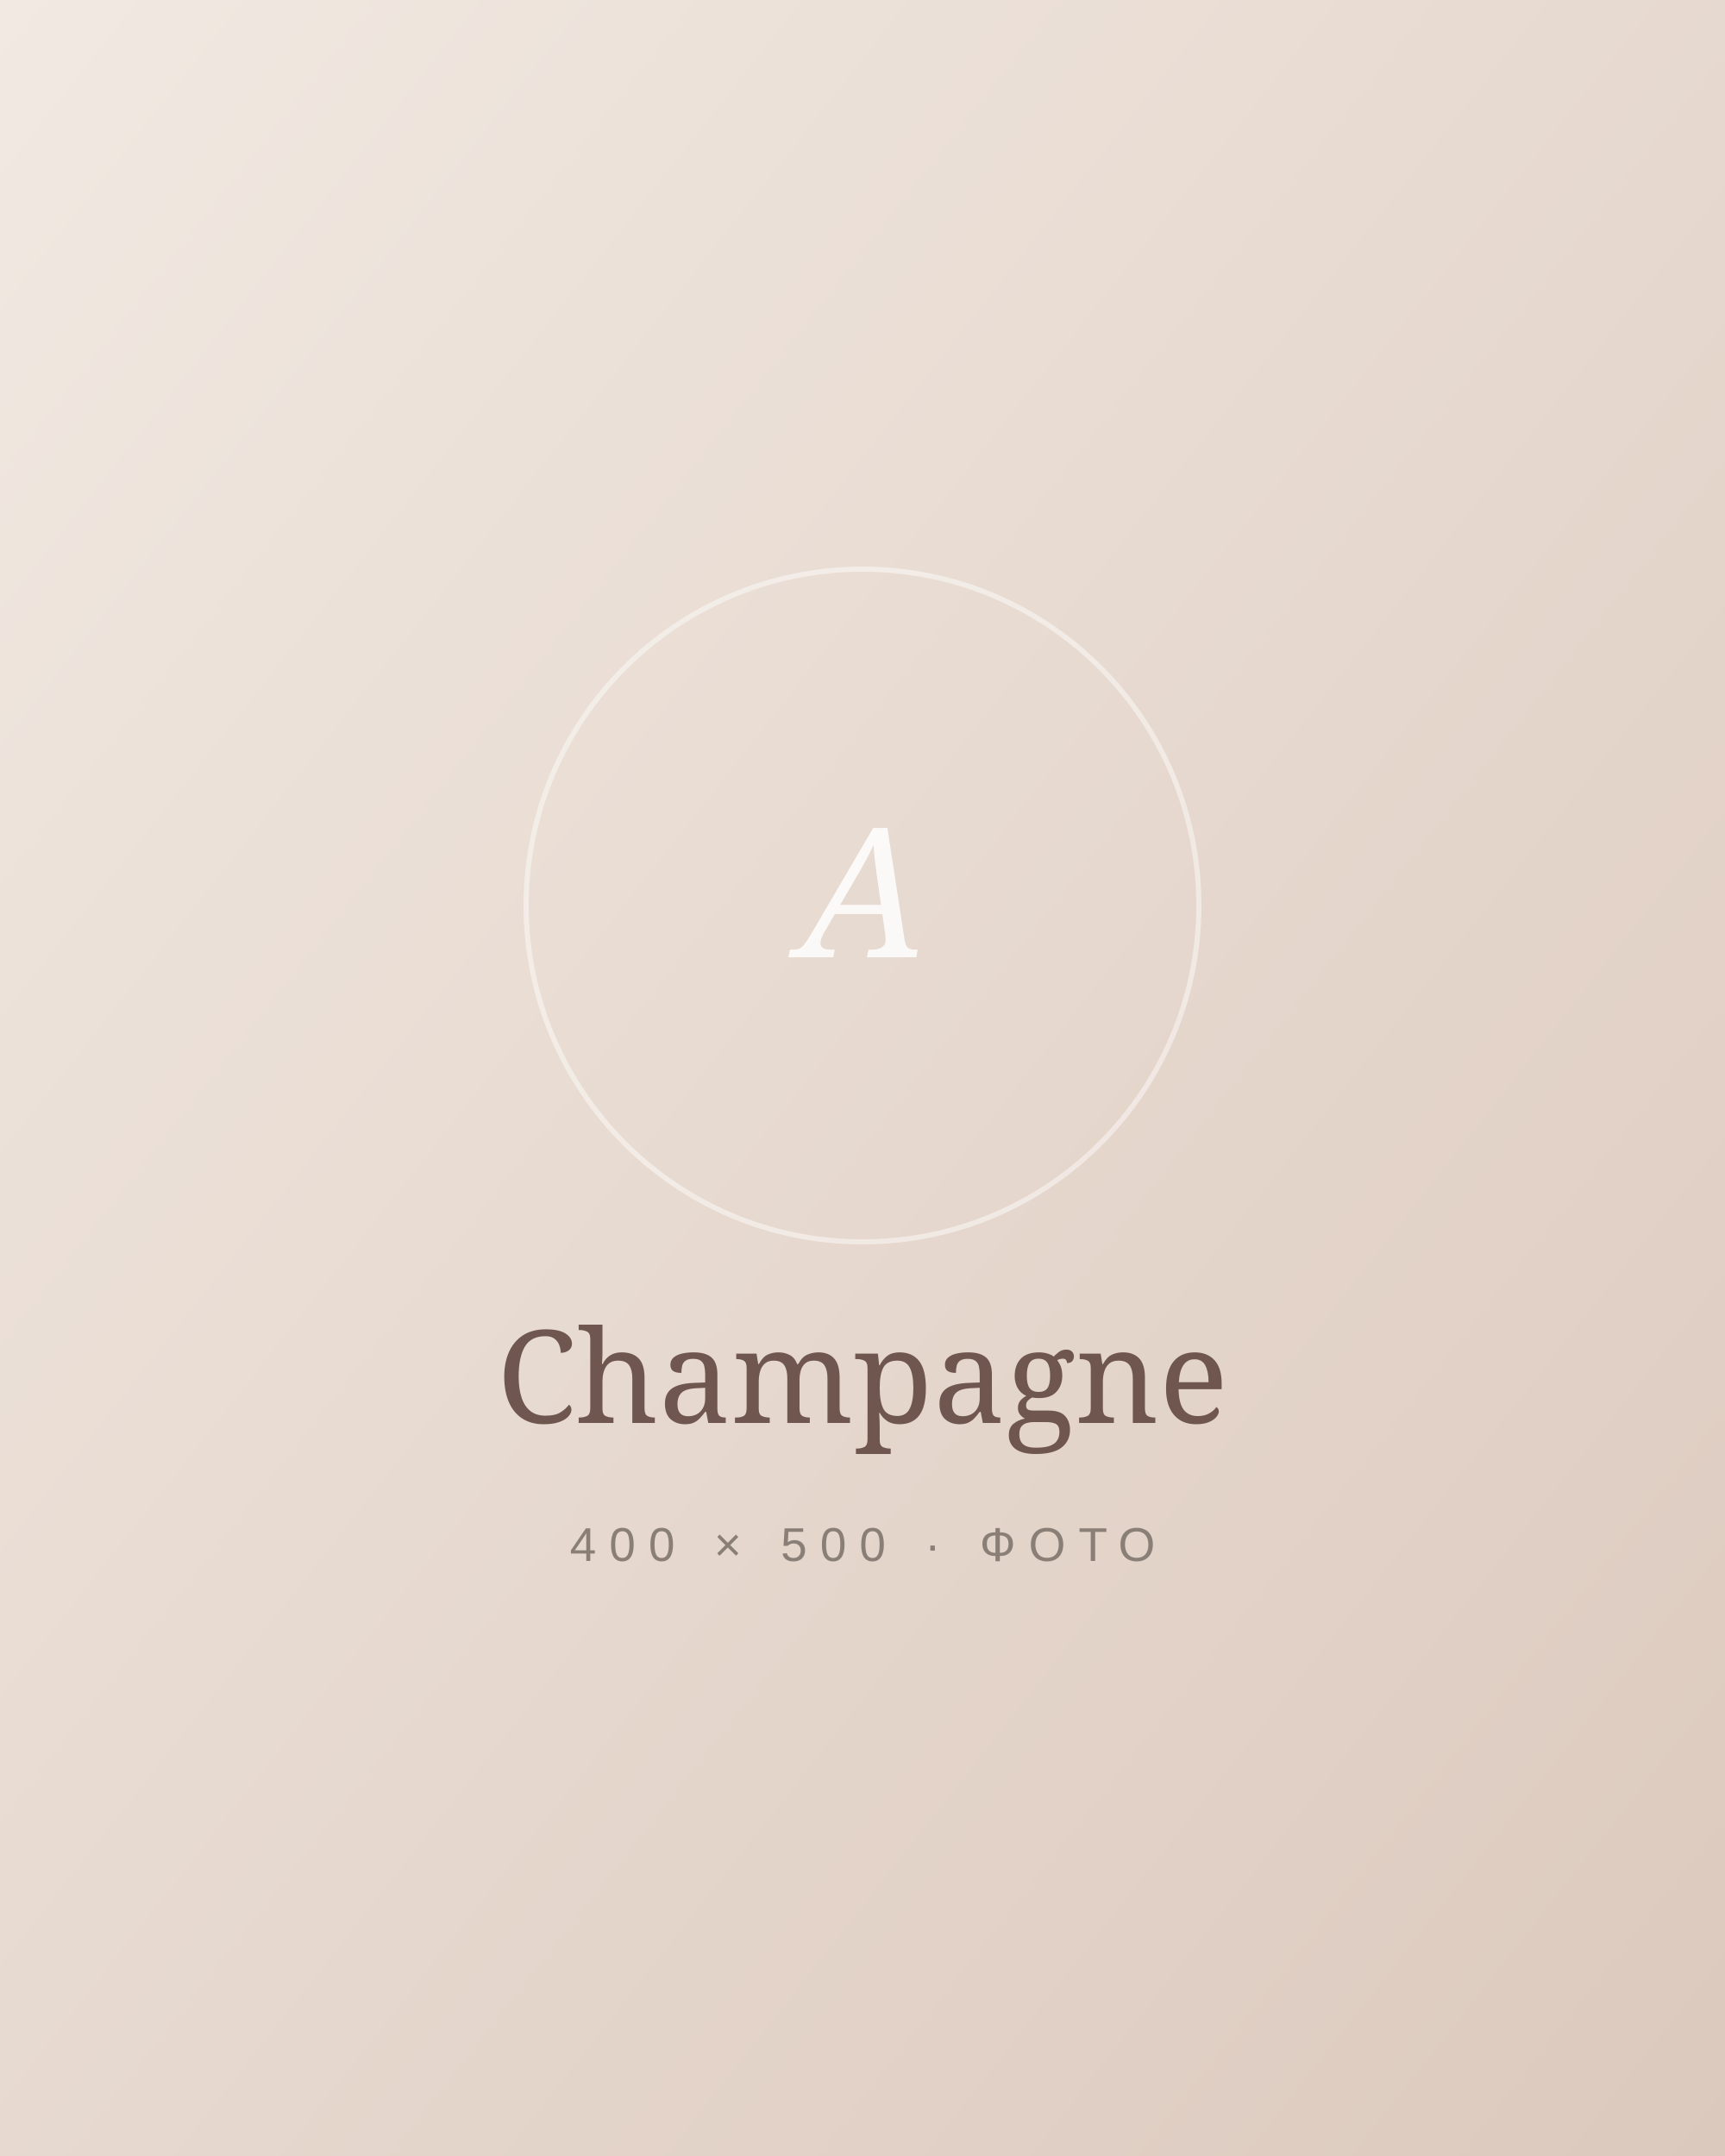
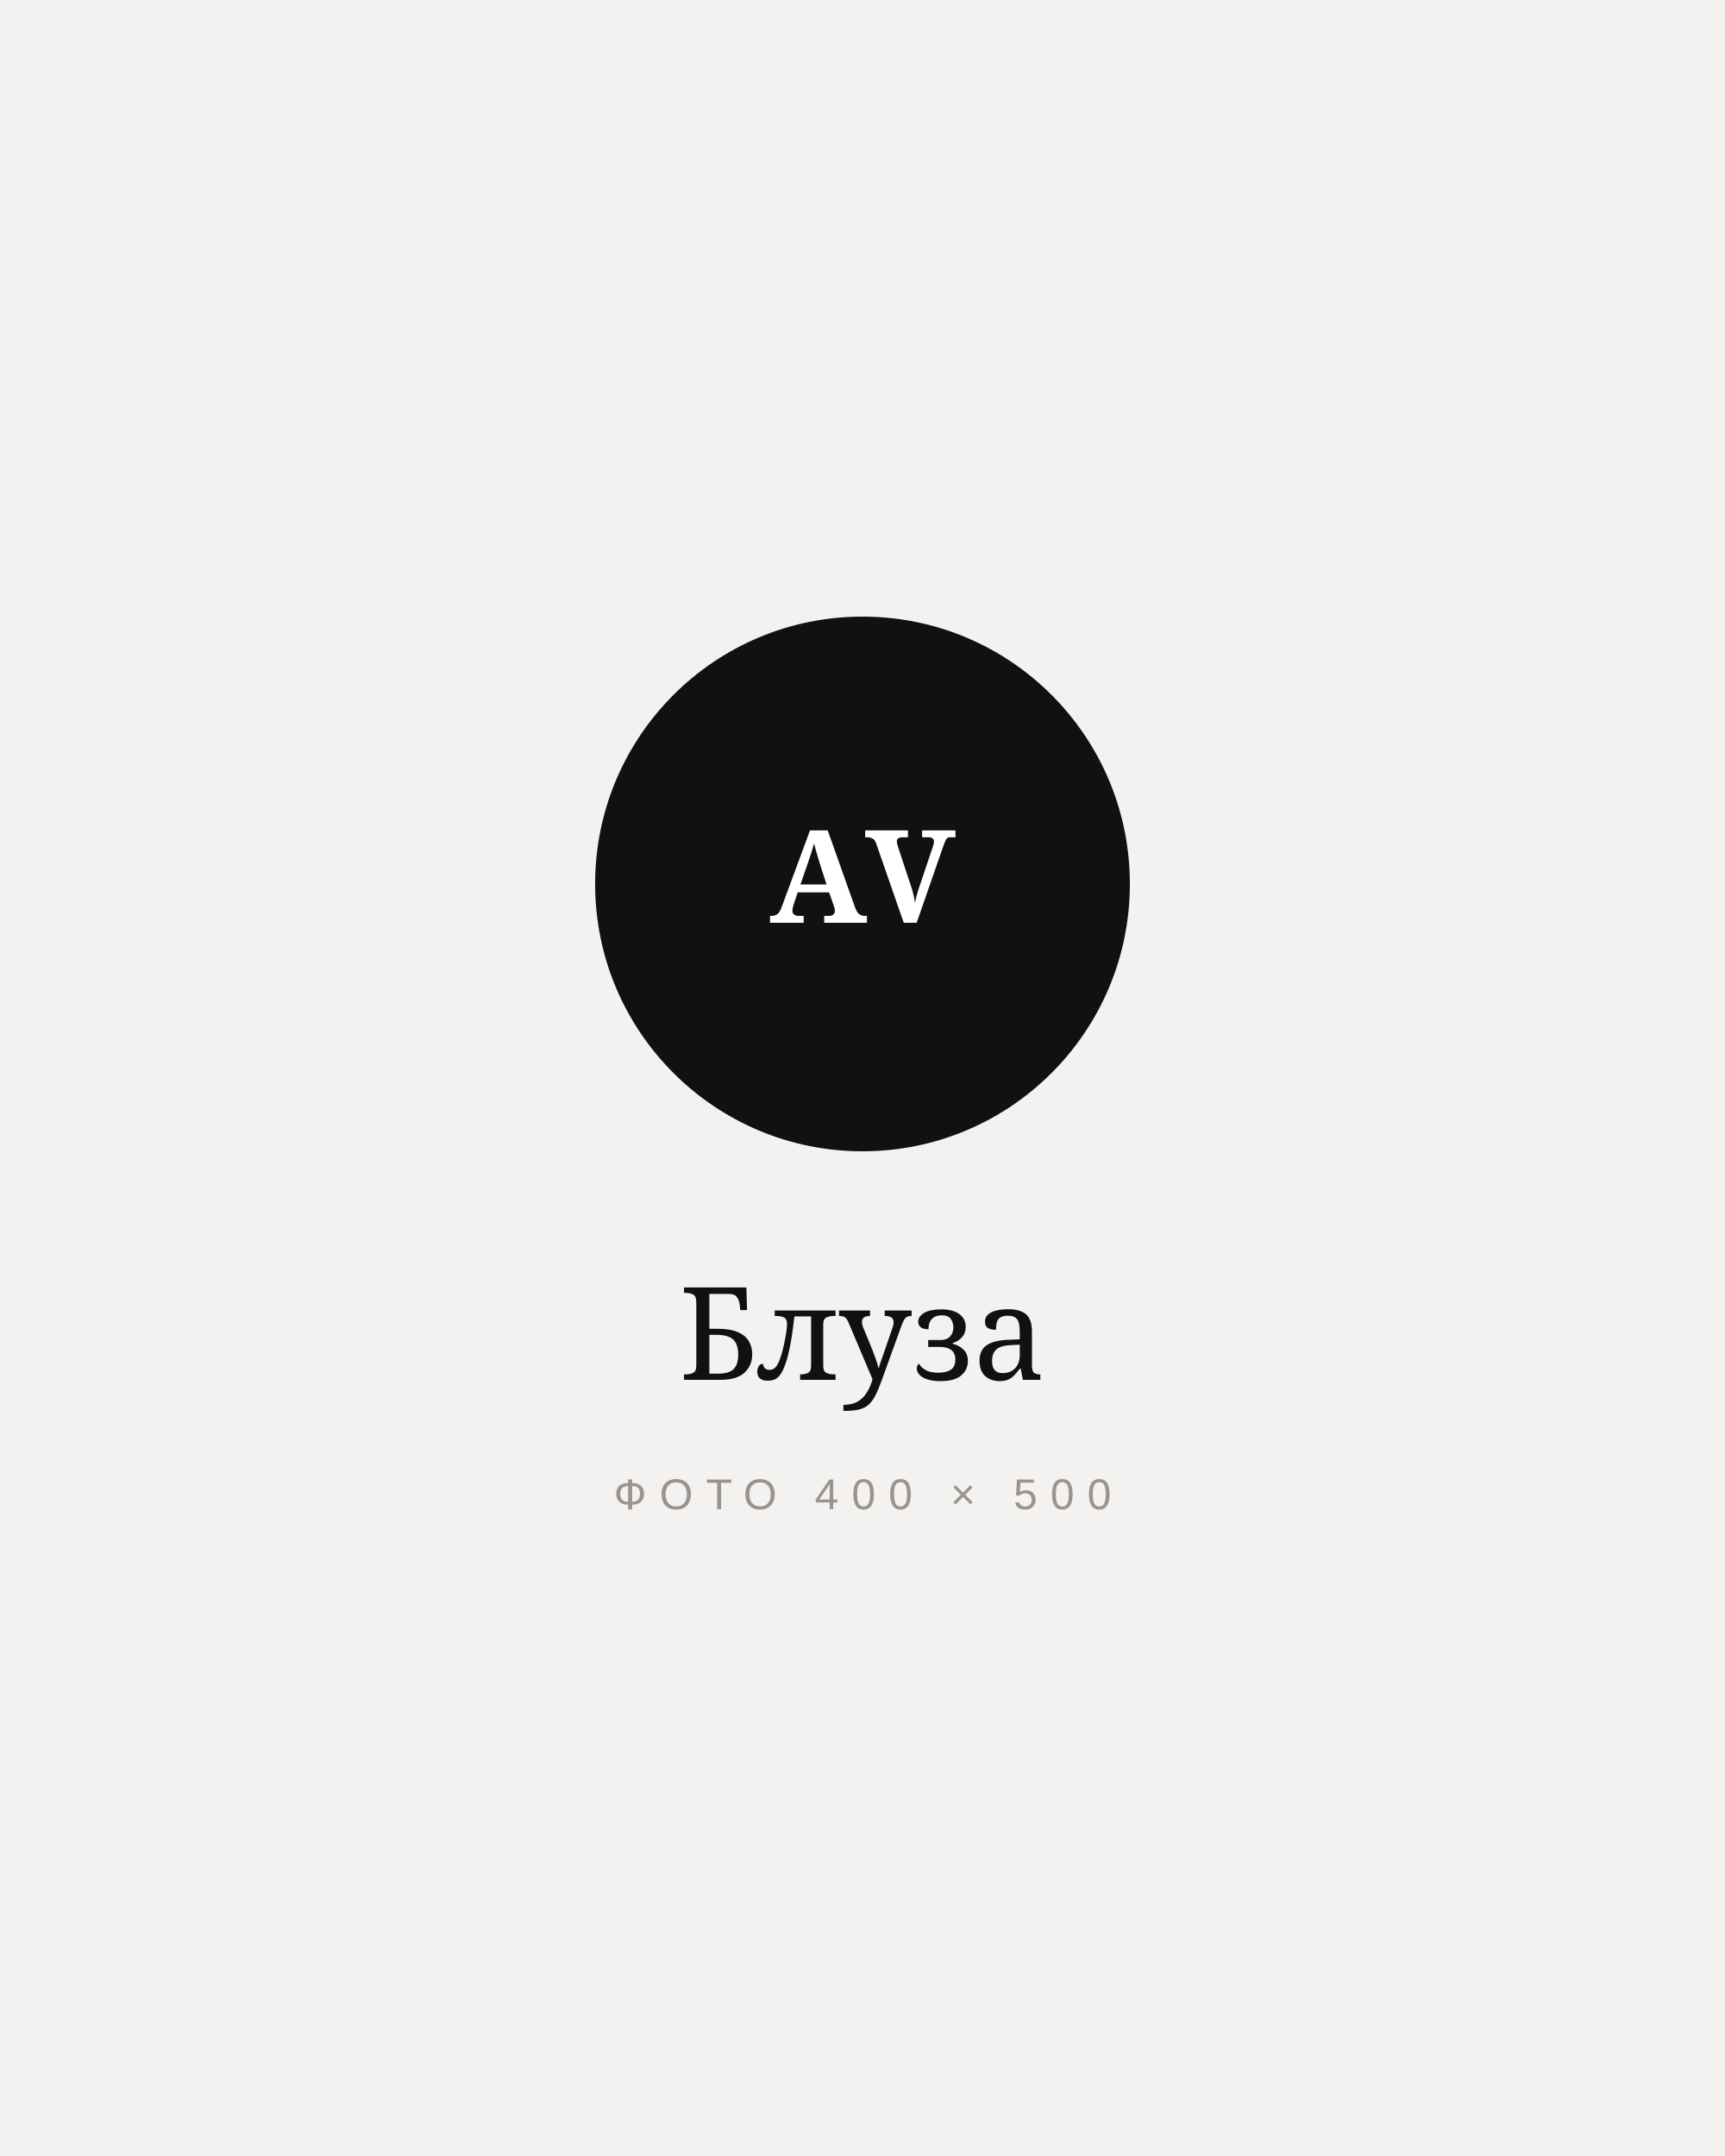
<svg xmlns="http://www.w3.org/2000/svg" width="400" height="500" viewBox="0 0 400 500">
-   <defs>
-     <linearGradient id="pg3" x1="0" y1="0" x2="1" y2="1">
-       <stop offset="0" stop-color="#f1e9e2" />
-       <stop offset="1" stop-color="#dcc9bd" />
-     </linearGradient>
-   </defs>
-   <rect width="400" height="500" fill="url(#pg3)" />
-   <g fill="none" stroke="#ffffff" stroke-opacity="0.45" stroke-width="1.2">
-     <circle cx="200" cy="210" r="78" />
-   </g>
-   <text x="200" y="222" text-anchor="middle" font-family="Cormorant Garamond, Georgia, serif" font-size="42" font-style="italic" fill="#ffffff" fill-opacity="0.85">A</text>
-   <text x="200" y="330" text-anchor="middle" font-family="Cormorant Garamond, Georgia, serif" font-size="30" fill="#6f564e">Champagne</text>
-   <text x="200" y="362" text-anchor="middle" font-family="Jost, Arial, sans-serif" font-size="11" letter-spacing="3" fill="#8a7f76">400 × 500 · ФОТО</text>
+   <rect width="400" height="500" fill="#f4f2f0" />
+   <circle cx="200" cy="205" r="62" fill="#111111" />
+   <text x="200" y="214" text-anchor="middle" font-family="Cormorant Garamond, Georgia, serif" font-size="30" font-weight="600" letter-spacing="2" fill="#ffffff">AV</text>
+   <text x="200" y="320" text-anchor="middle" font-family="Cormorant Garamond, Georgia, serif" font-size="30" fill="#111111">Блуза</text>
+   <text x="200" y="350" text-anchor="middle" font-family="Jost, Arial, sans-serif" font-size="10" letter-spacing="3" fill="#9a948e">ФОТО 400 × 500</text>
</svg>
